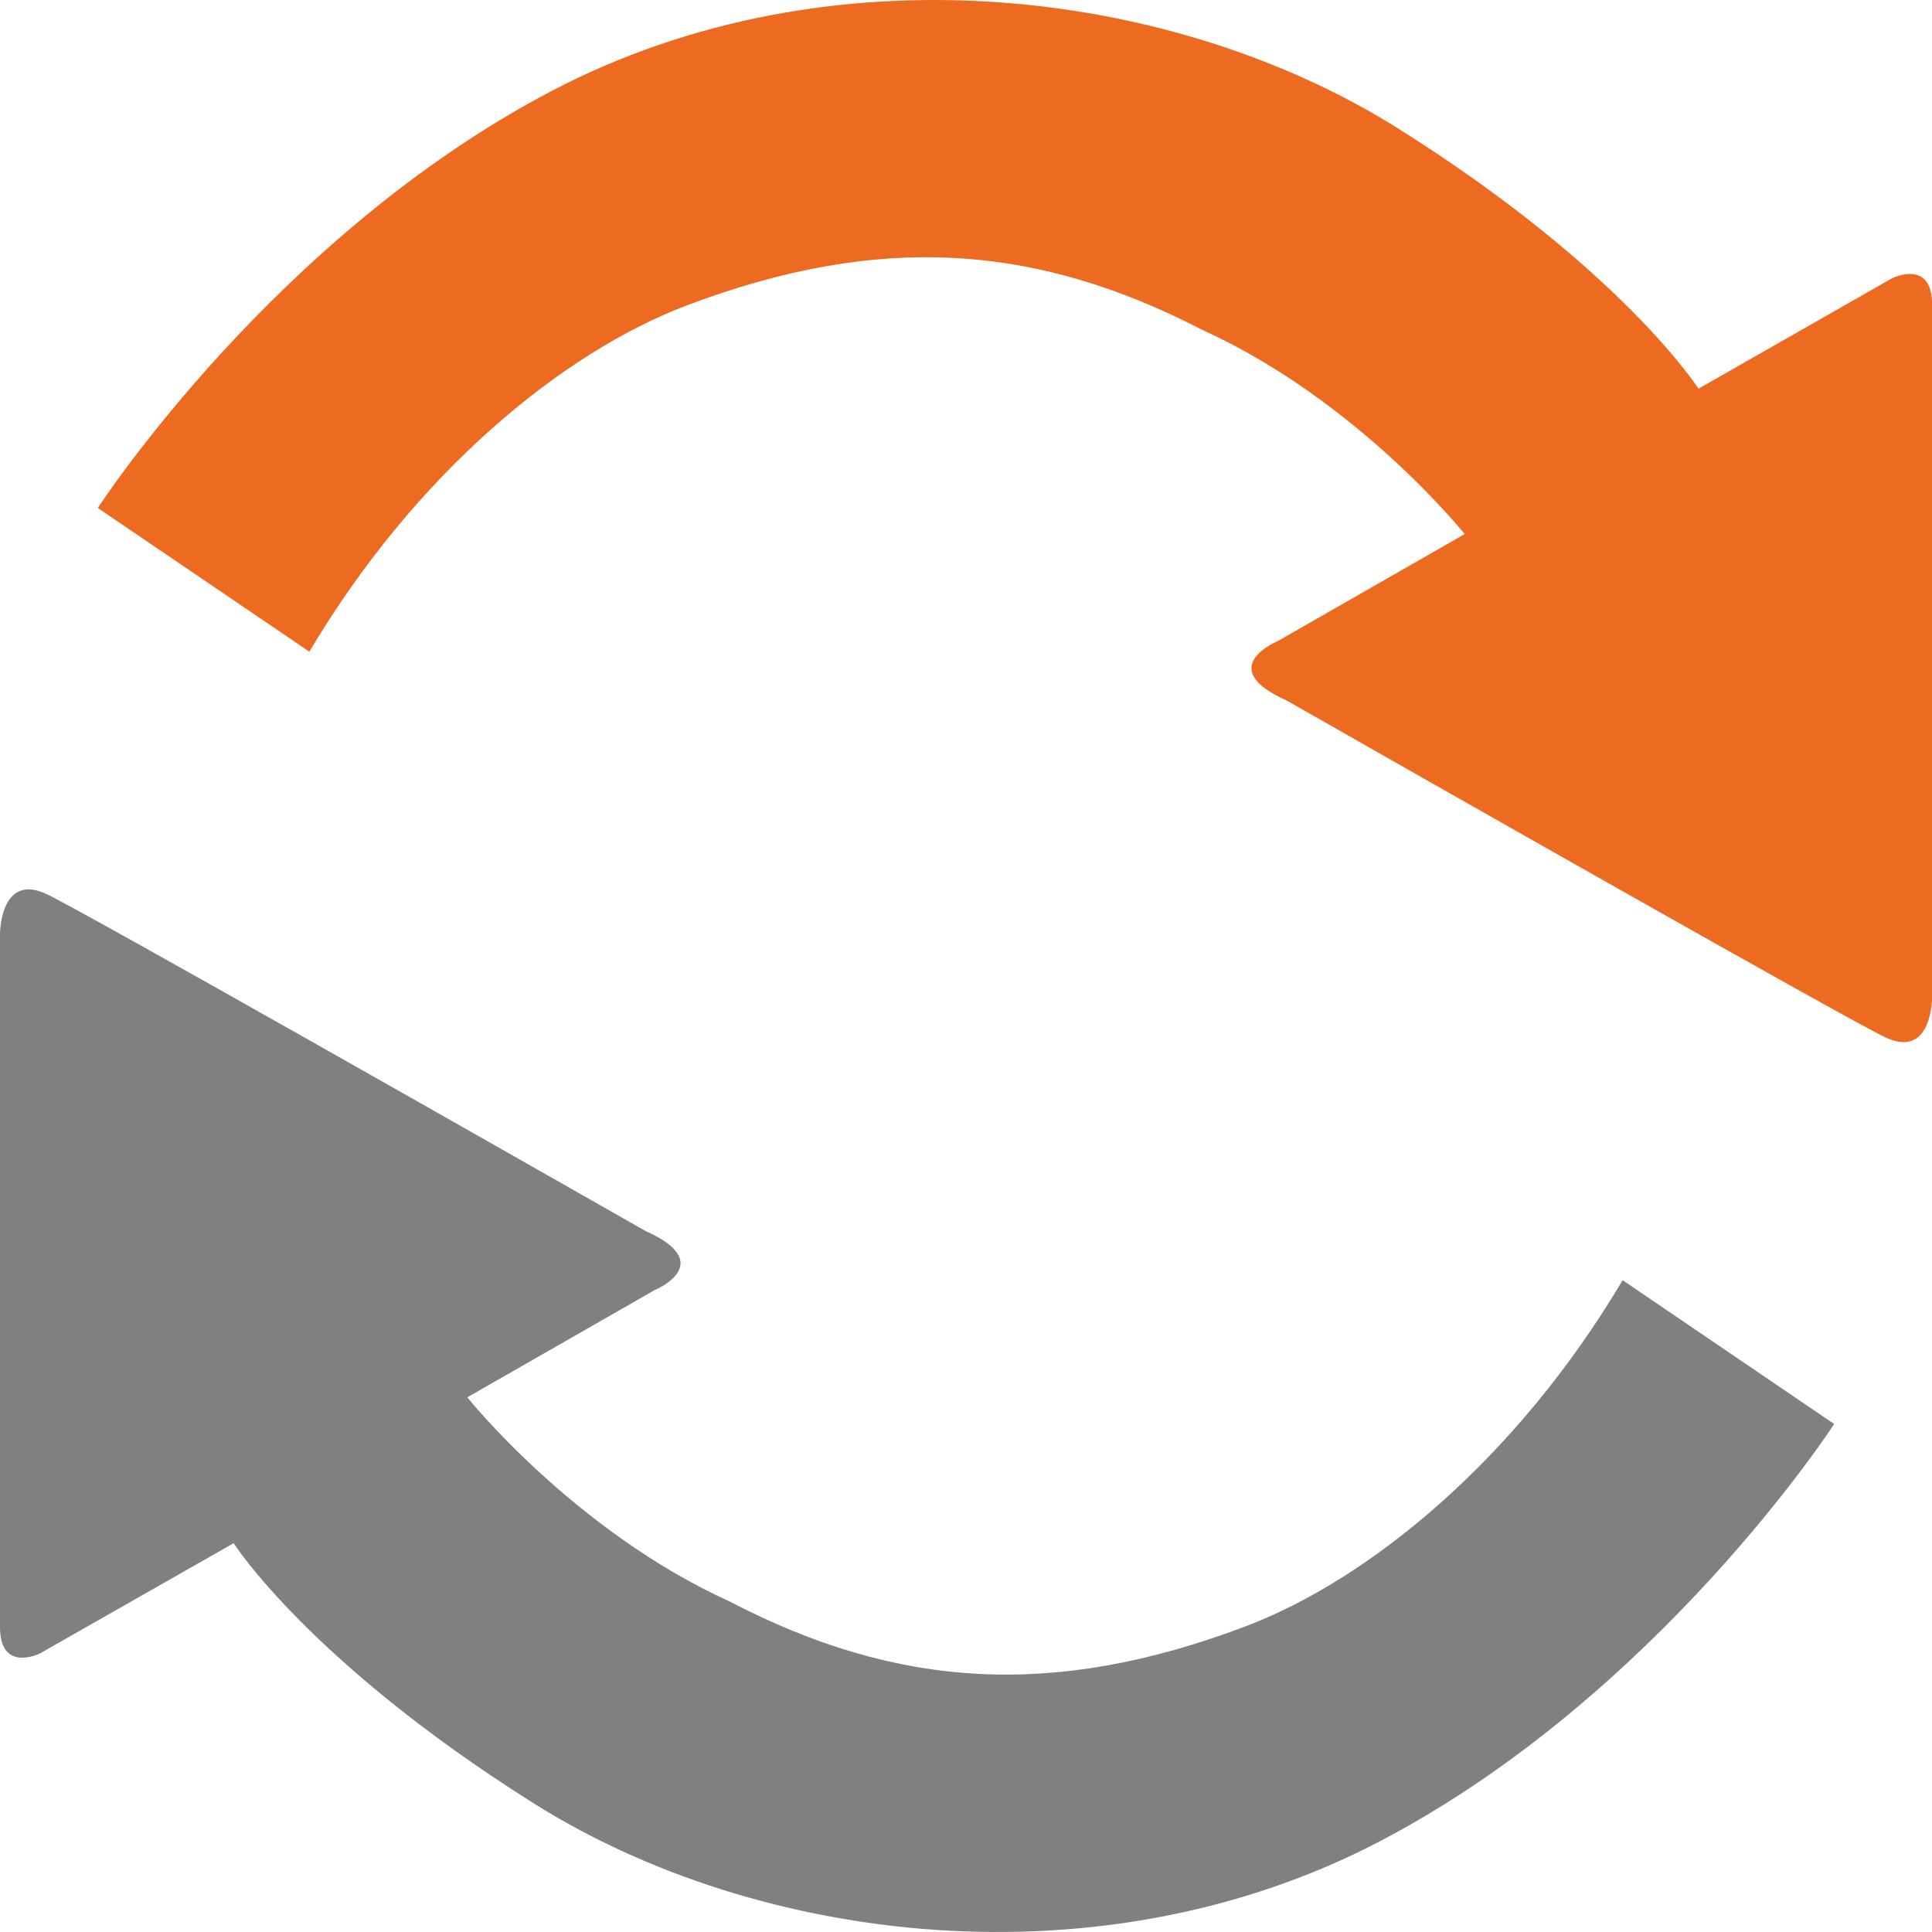
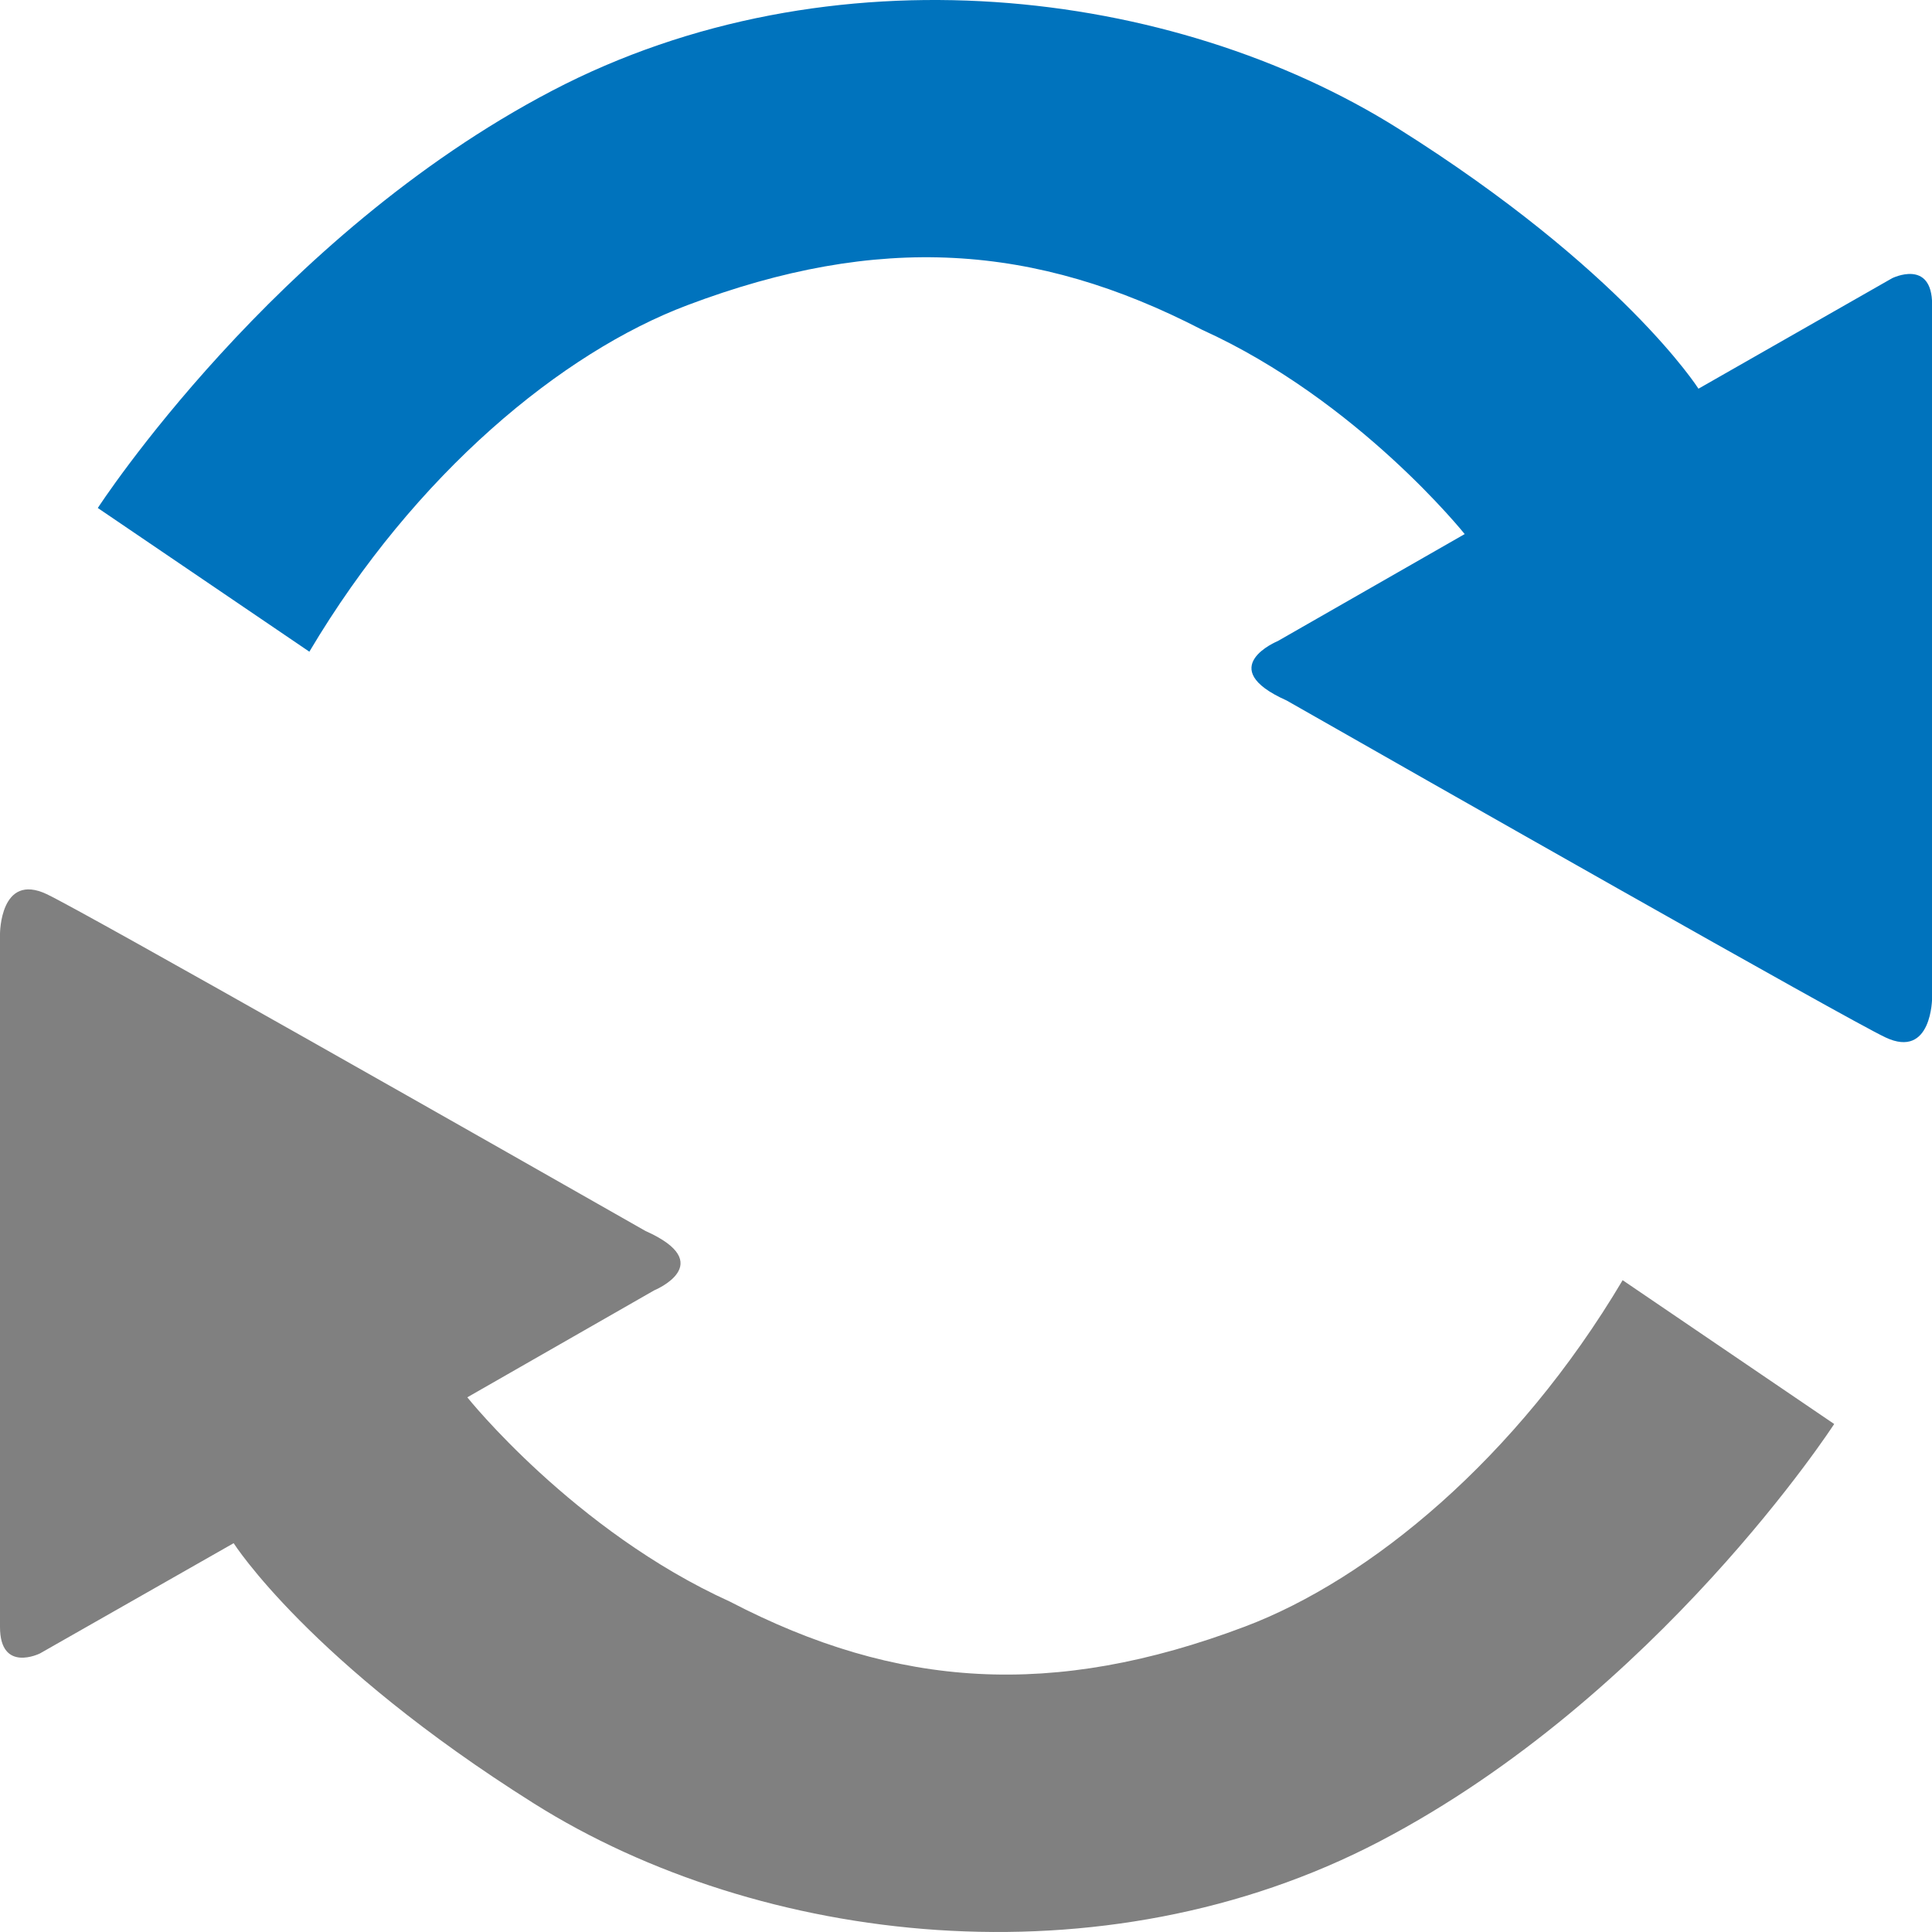
<svg xmlns="http://www.w3.org/2000/svg" viewBox="0 0 16 16" width="16px" height="16px">
-   <path fill="#ed6b21" d="m 0.81,4.207 c 0,0 1.457,-2.249 3.761,-3.455 2.304,-1.206 5.144,-0.858 7.006,0.311 1.862,1.17 2.489,2.156 2.489,2.156 l 1.604,-0.915 c 0,0 0.331,-0.165 0.331,0.219 v 5.739 c 0,0 0,0.512 -0.387,0.329 C 15.288,8.437 11.764,6.433 10.655,5.801 10.046,5.529 10.582,5.309 10.582,5.309 l 1.548,-0.886 c 0,0 -0.883,-1.106 -2.175,-1.692 C 8.572,2.015 7.277,1.929 5.691,2.528 4.657,2.918 3.439,3.919 2.562,5.397 Z" />
+   <path fill="#0073BD" d="m 0.81,4.207 c 0,0 1.457,-2.249 3.761,-3.455 2.304,-1.206 5.144,-0.858 7.006,0.311 1.862,1.17 2.489,2.156 2.489,2.156 l 1.604,-0.915 c 0,0 0.331,-0.165 0.331,0.219 v 5.739 c 0,0 0,0.512 -0.387,0.329 C 15.288,8.437 11.764,6.433 10.655,5.801 10.046,5.529 10.582,5.309 10.582,5.309 l 1.548,-0.886 c 0,0 -0.883,-1.106 -2.175,-1.692 C 8.572,2.015 7.277,1.929 5.691,2.528 4.657,2.918 3.439,3.919 2.562,5.397 Z" />
  <path fill="#808080" d="m 15.19,11.793 c 0,0 -1.457,2.249 -3.761,3.455 C 9.125,16.453 6.285,16.107 4.424,14.937 2.562,13.766 1.935,12.78 1.935,12.78 l -1.604,0.913 c 0,0 -0.331,0.165 -0.331,-0.219 V 7.734 c 0,0 0,-0.512 0.387,-0.329 0.325,0.154 3.849,2.158 4.958,2.789 0.609,0.272 0.073,0.492 0.073,0.492 l -1.548,0.886 c 0,0 0.883,1.106 2.175,1.692 1.383,0.72 2.678,0.806 4.264,0.207 1.034,-0.39 2.252,-1.391 3.129,-2.869 z" />
</svg>
